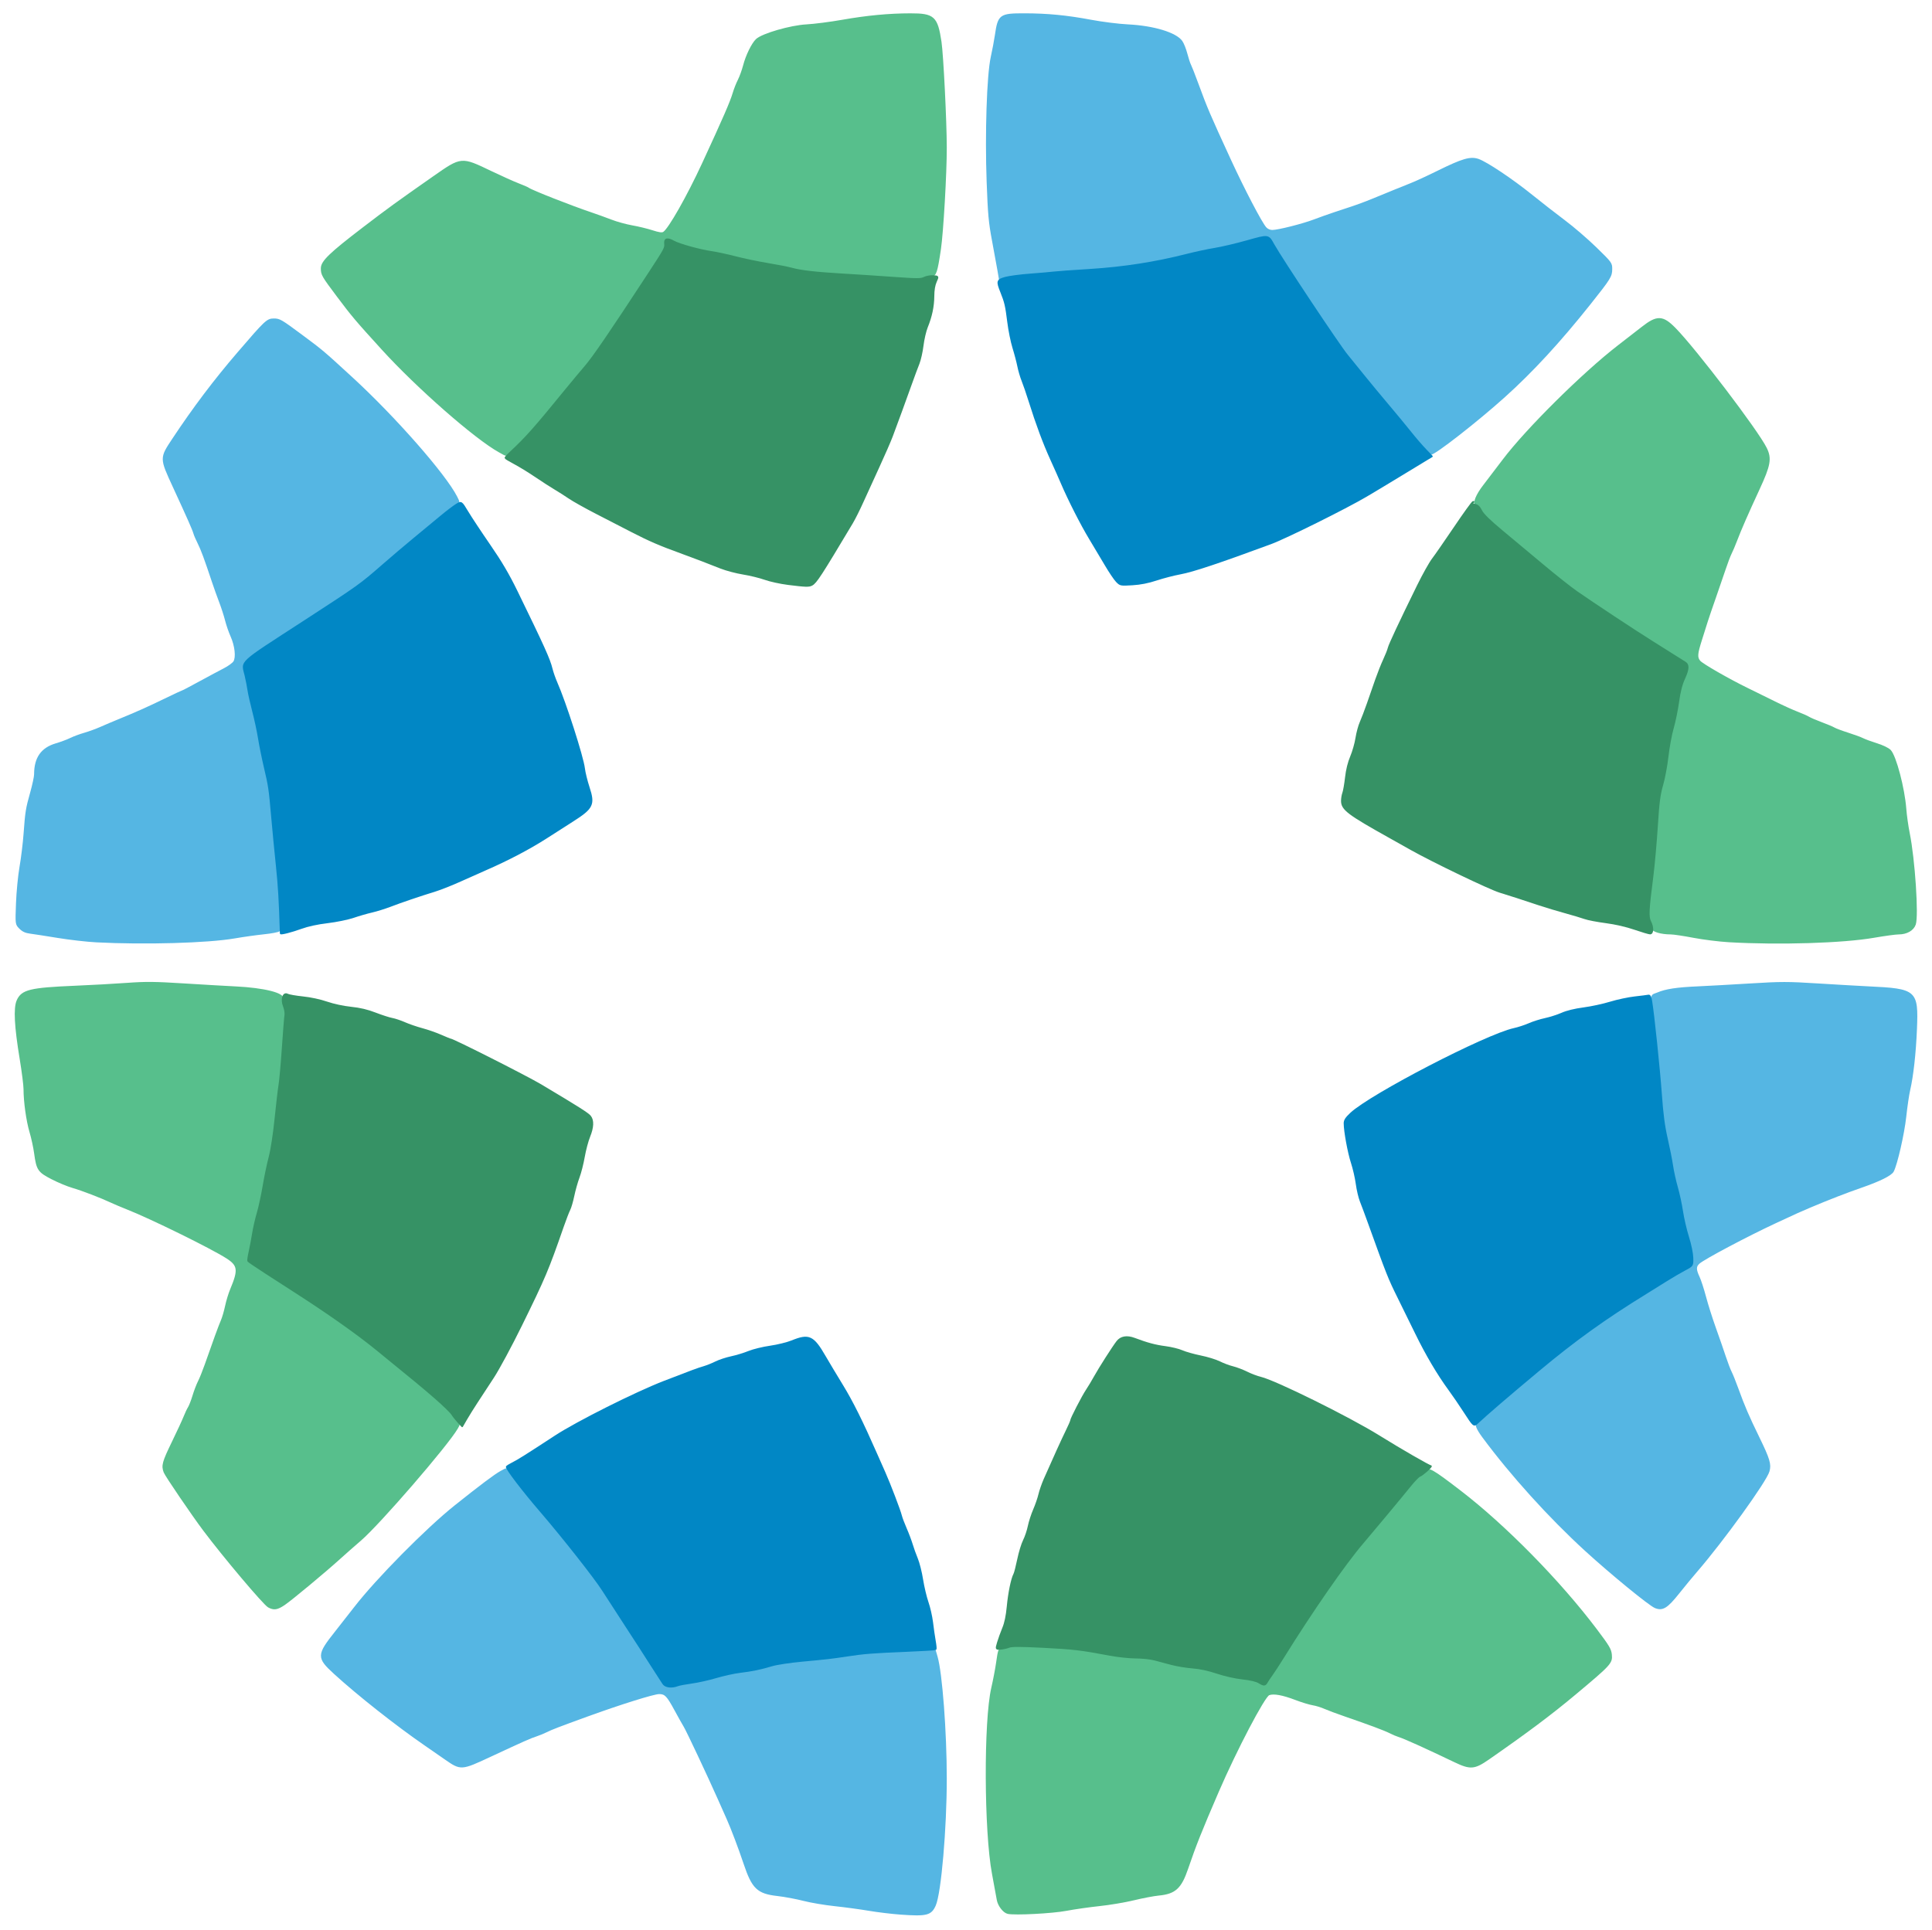
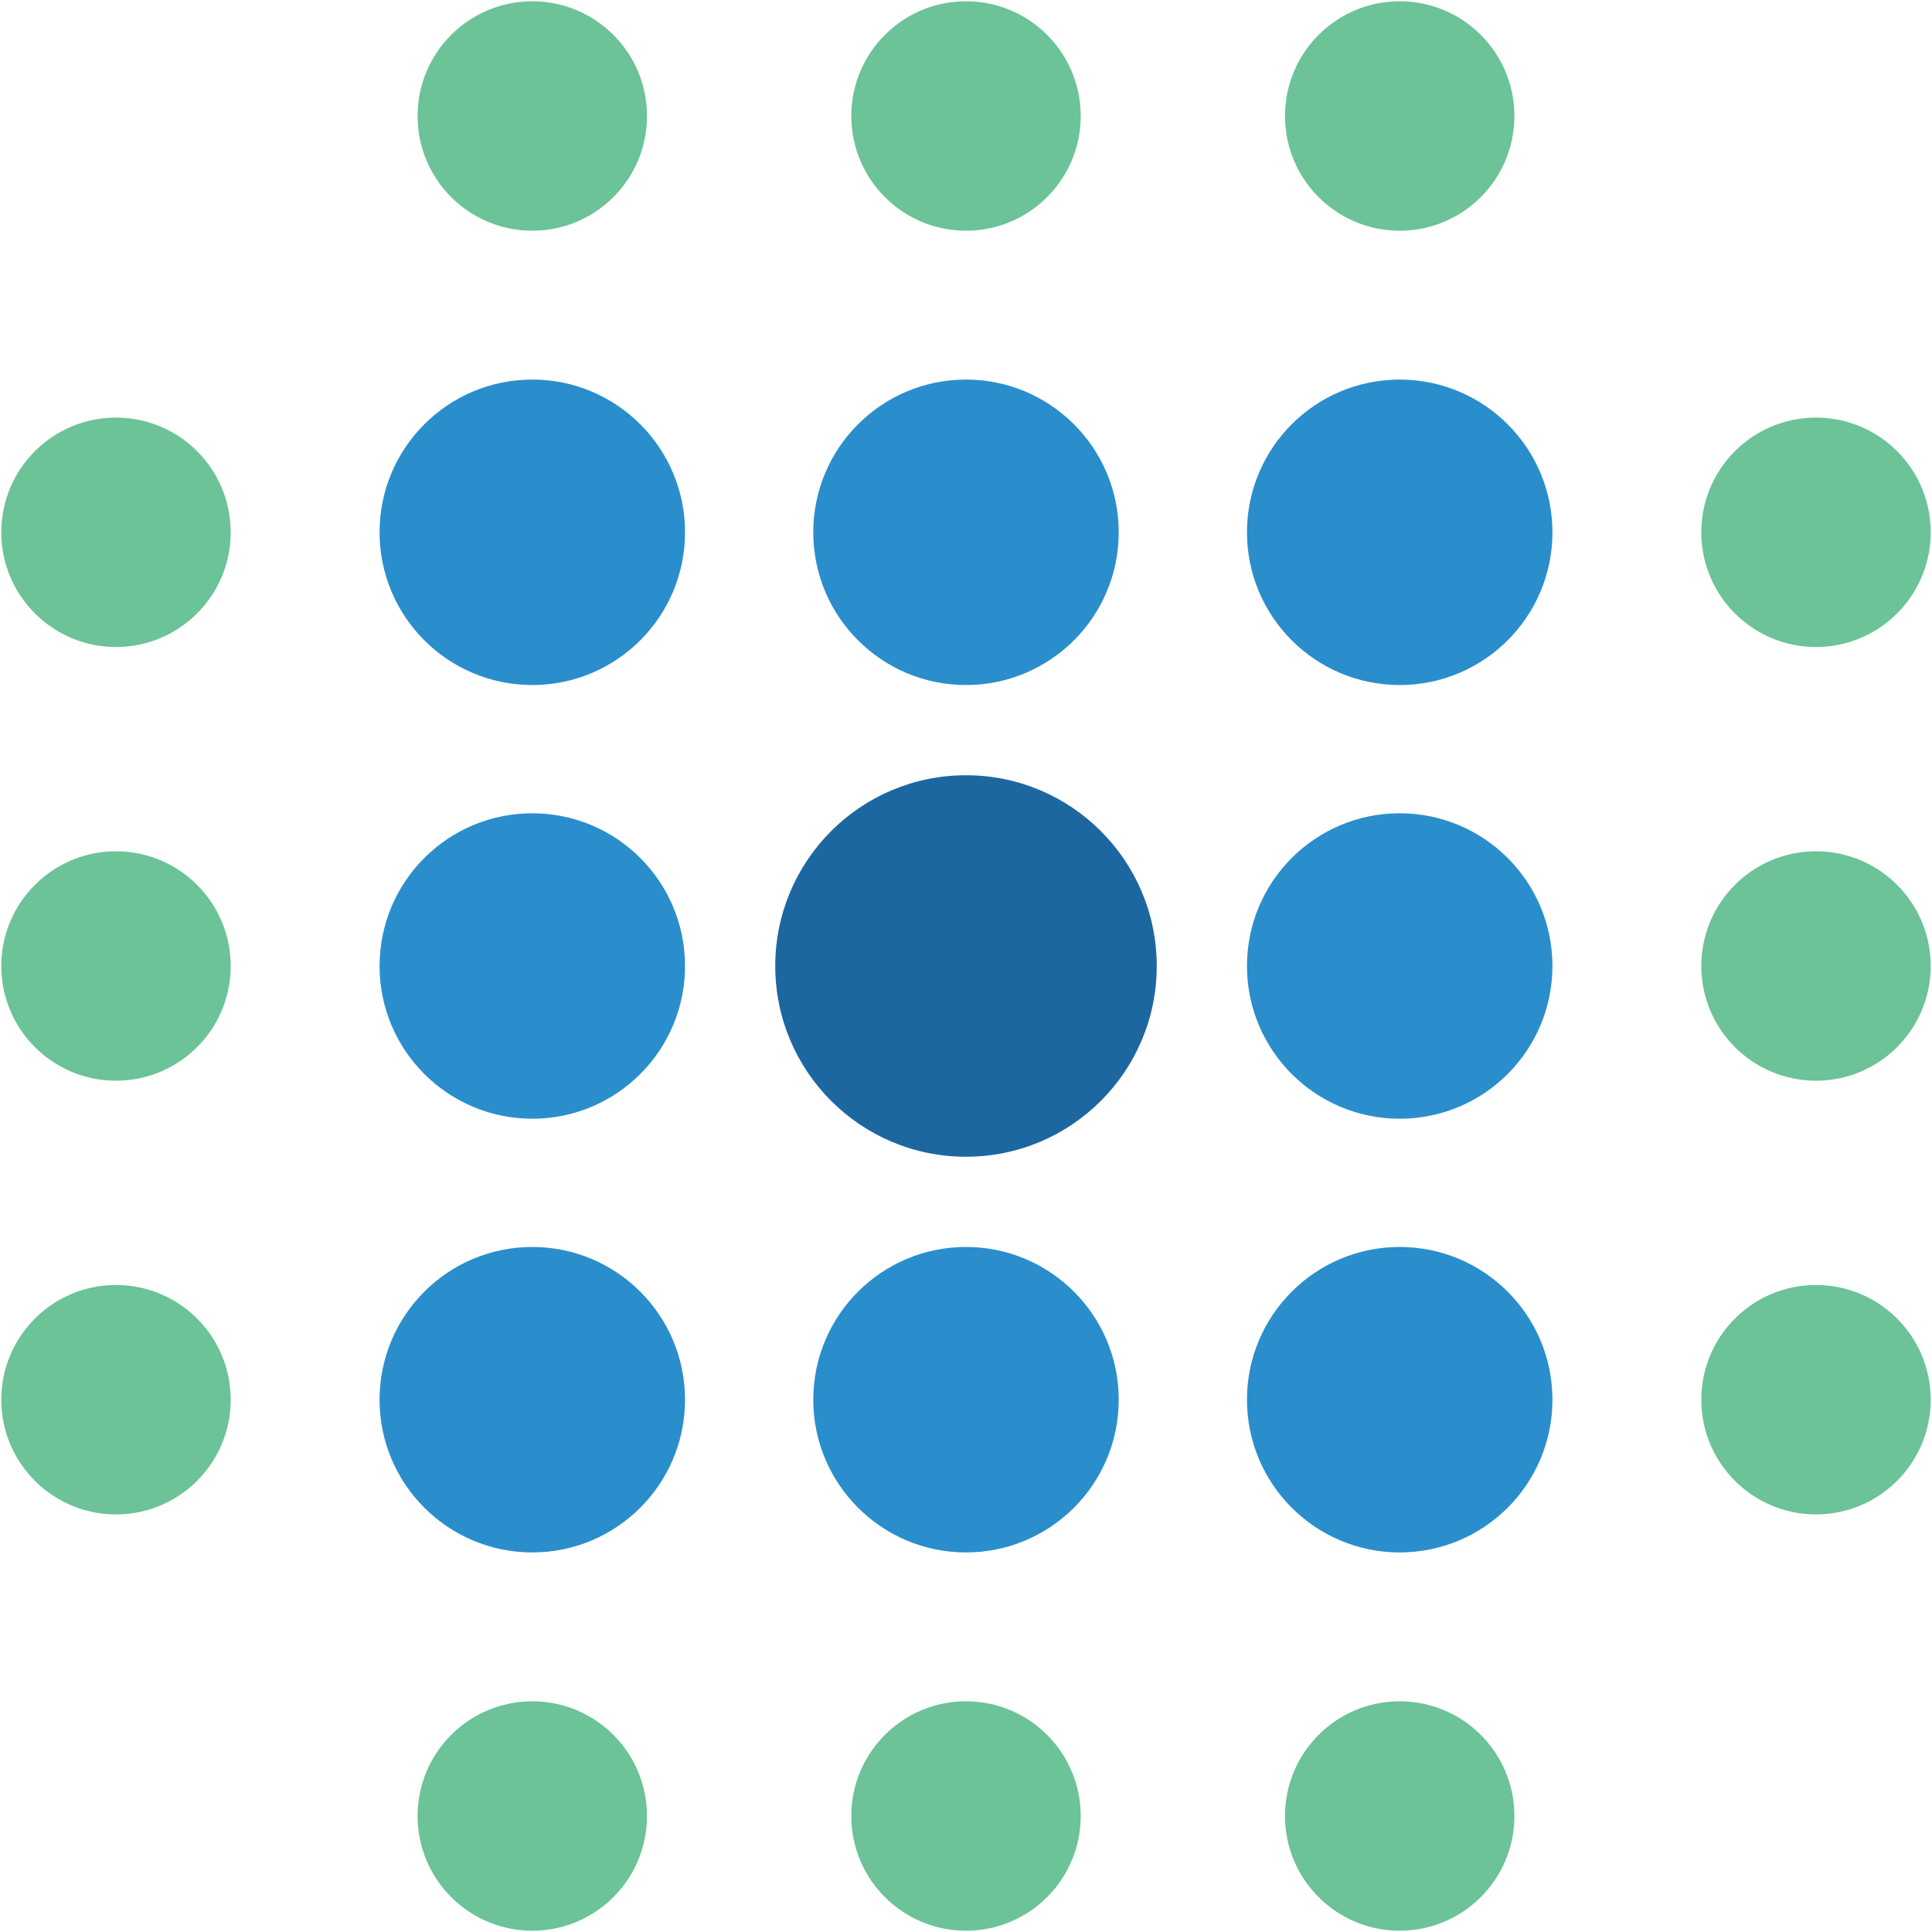
- <svg xmlns="http://www.w3.org/2000/svg" viewBox="40.2 40 1096.5 1095.5">
-   <path fill="#57bf8c" stroke="#57bf8c" stroke-width=".9" stroke-linejoin="round" d="M612.21 1126.03C609.82 1125.49 606.89 1121.67 606.35 1118.41C606.11 1116.88 604.88 1110.23 603.64 1103.63C599.13 1079.63 598.89 1017.09 603.24 998.25C604.24 993.91 605.46 987.55 605.95 984.11C607.07 976.35 607.17 976.09 609.15 975.95C610.03 975.88 611.7 975.43 612.84 974.96C614.41 974.31 619.22 974.32 632.4 974.99C649.55 975.87 653.61 976.35 670.08 979.45C674.59 980.3 681.18 981.01 684.7 981.02C688.24 981.02 692.98 981.51 695.25 982.1C697.52 982.7 701.91 983.86 705 984.69C708.09 985.52 713.5 986.41 717 986.68C721.18 986.98 725.95 988.01 730.88 989.66C735.29 991.14 741.25 992.49 745.39 992.93C750.03 993.43 753.29 994.22 755.03 995.24C757.64 996.78 759.75 996.37 759.75 994.33C759.75 993.92 760.7 992.36 761.86 990.86C763.02 989.36 765.96 984.91 768.4 981C784.59 954.91 803.36 927.85 813.38 916.13C819.02 909.52 836 889.13 840.64 883.36C842.86 880.61 845.63 877.97 846.78 877.48C847.94 877 849.07 876.14 849.3 875.56C850.35 872.81 852.99 874.29 869.06 886.66C894.58 906.28 925.45 937.73 946.12 965.14C953.23 974.56 954.28 976.33 954.56 979.39C954.99 983.97 954.13 984.91 934.27 1001.52C920.53 1013.02 906.91 1023.23 885.01 1038.45C876.98 1044.03 874.72 1044.21 865.88 1039.98C848.77 1031.78 836.97 1026.46 834 1025.6C832.97 1025.3 830.77 1024.37 829.13 1023.53C825.98 1021.94 817.48 1018.76 803.63 1014C799.09 1012.44 793.85 1010.48 792 1009.66C790.15 1008.82 787.12 1007.9 785.27 1007.6C783.42 1007.3 779.03 1005.96 775.52 1004.62C768.15 1001.8 763.04 1000.89 760.36 1001.91C757.63 1002.95 741.69 1033.36 731.43 1057.13C721.89 1079.21 718.55 1087.62 714.06 1100.8C710.34 1111.73 707.08 1114.73 697.88 1115.62C694.99 1115.9 688.59 1117.12 683.66 1118.32C678.73 1119.52 669.95 1121 664.16 1121.61C658.36 1122.23 649.91 1123.43 645.38 1124.3C637.42 1125.81 616.19 1126.91 612.21 1126.03ZM192.61 952.1C190 950.68 167.5 924.02 155.93 908.63C149.43 899.98 134.31 877.76 133.54 875.72C132.13 872.02 132.68 870.01 138.08 858.86C141.02 852.82 144.05 846.26 144.83 844.29C145.61 842.32 146.72 839.95 147.31 839.04C147.89 838.13 149.06 835.12 149.9 832.36C150.73 829.6 152.13 825.95 153 824.25C153.87 822.55 155.54 818.39 156.73 815.02C161.23 802.12 164.83 792.27 166.03 789.56C166.71 788.02 167.77 784.39 168.38 781.5C168.98 778.62 170.31 774.28 171.32 771.88C175.93 760.93 175.57 758.22 168.96 753.98C160.1 748.3 125.57 731.32 112.13 726.05C109.24 724.91 105.35 723.27 103.5 722.4C97.54 719.6 86.77 715.47 81.41 713.92C78.53 713.09 73.25 710.89 69.66 709.03C62.04 705.11 61.29 703.99 60.02 694.71C59.57 691.32 58.37 685.84 57.38 682.53C55.53 676.34 54 665.37 54 658.3C54 656.09 53.02 648.4 51.84 641.2C48.78 622.7 48.23 612.25 50.11 608.02C52.66 602.25 57.32 601.11 82.61 600.04C91.96 599.65 105.32 598.91 112.31 598.4C123.11 597.62 128 597.68 144.82 598.73C155.72 599.41 168.84 600.17 174 600.42C190.09 601.2 201.67 604.13 200.52 607.13C200.28 607.75 200.63 609.59 201.28 611.23C201.94 612.87 202.31 615.14 202.1 616.29C201.9 617.44 201.23 625.8 200.62 634.88C200 643.95 199.16 653.4 198.73 655.88C198.32 658.35 197.31 667.01 196.48 675.13C195.6 683.88 194.23 692.74 193.14 696.88C192.12 700.73 190.58 708.09 189.72 713.25C188.86 718.41 187.36 725.32 186.39 728.63C185.41 731.93 184.22 737.16 183.73 740.25C183.24 743.34 182.36 748 181.78 750.59C181.18 753.2 180.85 755.56 181.04 755.86C181.22 756.16 185.82 759.27 191.24 762.77C196.66 766.26 204.2 771.12 207.99 773.57C227.24 785.98 242.75 796.94 253.88 805.98C275.83 823.84 280.28 827.53 287.51 833.83C291.9 837.66 296.06 841.71 296.76 842.83C297.46 843.95 298.71 845.64 299.54 846.59C301.02 848.26 301.03 848.33 299.66 850.71C294.08 860.36 255.5 905.01 244.75 914.25C241.15 917.34 235.9 921.97 233.08 924.53C224.77 932.07 205.53 948.08 201.53 950.77C197.5 953.48 195.67 953.76 192.61 952.1ZM1021.5 574.44C1015.93 574.12 1006.86 572.98 1001.34 571.93C995.82 570.87 990.02 570 988.44 570C982.96 570 978 568.53 978 566.9C978 566.09 977.46 564.38 976.81 563.11C975.45 560.49 975.64 556.51 978.11 537.38C978.9 531.19 980.03 518.52 980.63 509.23C981.5 495.41 982.06 491.11 983.66 485.6C984.74 481.91 986.1 474.62 986.68 469.42C987.26 464.22 988.61 456.98 989.66 453.32C990.72 449.66 992.1 442.94 992.72 438.4C993.51 432.61 994.53 428.63 996.11 425.16C998.59 419.75 998.67 417.23 996.42 415.95C995.62 415.5 992.87 413.77 990.32 412.13C987.77 410.48 981.88 406.76 977.23 403.88C968.13 398.2 944.59 382.65 934.88 375.89C931.57 373.58 923.01 366.8 915.84 360.79C908.68 354.79 898.22 346.06 892.59 341.39C885.64 335.61 881.91 331.95 880.92 329.95C880.12 328.34 878.87 326.82 878.15 326.59C876.2 325.97 878.14 321.05 882.57 315.38C884.5 312.9 889.33 306.57 893.29 301.31C906.46 283.82 938.63 251.92 958.85 236.3C963.96 232.35 970.02 227.66 972.32 225.85C980.66 219.3 983.84 219.41 990.75 226.44C1002.49 238.39 1037.63 284.55 1042.49 294.43C1045.37 300.25 1044.7 304.05 1038.43 317.6C1031.86 331.8 1028.01 340.61 1025.54 347.11C1024.55 349.71 1023.2 352.89 1022.53 354.18C1021.87 355.47 1020.37 359.41 1019.2 362.95C1018.03 366.48 1015.53 373.76 1013.64 379.13C1011.75 384.49 1009.68 390.56 1009.03 392.63C1008.4 394.69 1006.89 399.46 1005.68 403.25C1003.16 411.21 1003 413.24 1004.81 415.4C1006.3 417.18 1021.33 425.81 1032 431.01C1035.91 432.91 1042.84 436.32 1047.38 438.58C1051.91 440.83 1057.75 443.48 1060.35 444.46C1062.95 445.45 1065.82 446.73 1066.73 447.29C1067.63 447.86 1070.91 449.26 1074 450.41C1077.09 451.55 1080.3 452.91 1081.13 453.41C1081.95 453.92 1085.48 455.24 1088.97 456.35C1092.46 457.46 1096.24 458.85 1097.37 459.43C1098.5 460.02 1102.08 461.34 1105.32 462.37C1108.83 463.47 1111.92 464.98 1112.96 466.08C1115.99 469.31 1120.77 487.45 1121.66 499.13C1121.94 502.84 1122.82 509.08 1123.61 513C1126.62 527.89 1128.74 559.9 1127.04 564.75C1125.94 567.92 1122.28 570 1117.8 570C1116.11 570 1109.86 570.85 1103.93 571.88C1086.34 574.96 1050.04 576.08 1021.5 574.44ZM323.63 296.4C310 288.89 277.07 260.01 257.22 238.2C242.2 221.69 240.12 219.22 231.8 208.13C223.1 196.53 222.75 195.91 222.75 192.27C222.75 188.49 227.5 183.9 246.38 169.46C260.59 158.58 265.56 154.98 286.36 140.42C302.18 129.37 301.94 129.39 318.75 137.46C324.73 140.33 331.82 143.51 334.5 144.53C337.18 145.55 339.71 146.66 340.13 146.99C341.65 148.24 364.64 157.28 375.75 161C378.84 162.04 383.91 163.88 387 165.07C390.09 166.28 395.44 167.75 398.86 168.36C402.3 168.96 407.47 170.2 410.35 171.14C414.22 172.38 415.91 172.62 416.85 172.03C419.9 170.15 430.44 151.58 439.14 132.75C451.05 106.97 454.99 97.91 456.5 92.82C457.14 90.65 458.44 87.33 459.41 85.45C460.36 83.56 461.69 79.88 462.38 77.26C463.85 71.54 467.19 64.74 469.61 62.48C472.92 59.4 488.89 54.78 497.9 54.29C502.29 54.06 511.44 52.88 518.25 51.68C532.18 49.22 544.7 48.03 556.88 48.02C570.16 47.99 571.97 49.65 574.09 63.75C575.18 71 577.07 108.73 577.09 123.75C577.13 138.23 575.18 171.98 573.77 181.44C571.83 194.52 571.18 196.5 568.78 196.5C567.76 196.5 565.96 197 564.77 197.61C562.88 198.59 560.81 198.59 547 197.61C538.4 197 525.47 196.15 518.25 195.73C503.14 194.84 494.7 193.88 489.38 192.4C487.31 191.83 481.24 190.64 475.88 189.76C470.51 188.87 462.3 187.16 457.62 185.94C452.94 184.73 446.75 183.39 443.86 182.98C437.46 182.07 425.7 178.81 422.63 177.09C418.98 175.05 417.33 175.43 417.61 178.25C417.87 180.8 417.68 181.16 408.14 195.75C386.44 228.94 376.69 243.19 372.02 248.53C370.07 250.76 365.48 256.26 361.82 260.74C343.47 283.25 337.64 289.82 330.17 296.44C327.39 298.91 328.16 298.91 323.63 296.4ZM323.63 296.4" />
-   <path fill="#369265" stroke="#369265" stroke-width=".9" stroke-linejoin="round" d="M754.75 995.15C753.22 994.21 749.92 993.42 745.38 992.93C741.25 992.49 735.28 991.14 730.88 989.66C725.95 988.01 721.18 986.98 717 986.68C713.5 986.41 708.09 985.52 705 984.69C701.91 983.86 697.52 982.7 695.25 982.1C692.98 981.51 688.24 981.02 684.7 981.02C681.18 981.01 674.59 980.3 670.08 979.45C653.61 976.35 649.55 975.87 632.4 974.99C619.43 974.33 614.4 974.32 612.89 974.94C611.77 975.41 609.63 975.89 608.14 976C605.41 976.22 605.41 976.22 606.53 972.42C607.15 970.34 608.48 966.67 609.47 964.28C610.7 961.36 611.54 957.32 612.05 951.91C612.79 944.11 614.41 936.26 615.82 933.61C616.21 932.89 617.18 929.09 617.99 925.17C618.8 921.24 620.27 916.42 621.27 914.45C622.26 912.49 623.48 908.85 623.98 906.38C624.49 903.9 625.85 899.68 627.02 897C628.18 894.32 629.52 890.44 629.99 888.38C630.47 886.31 631.82 882.43 632.99 879.75C638.32 867.66 643.07 857.2 645.44 852.38C646.86 849.49 648.02 846.82 648.02 846.47C647.99 845.47 654.66 832.55 656.96 829.13C658.07 827.48 660.1 824.1 661.47 821.63C664.21 816.68 671.79 804.8 674.26 801.59C676.32 798.9 679.77 798.31 684.02 799.91C691.39 802.68 695.89 803.89 701.63 804.63C704.93 805.06 709.19 806.1 711.11 806.95C713.02 807.8 717.74 809.14 721.61 809.92C725.47 810.7 730.31 812.2 732.38 813.24C734.44 814.28 737.81 815.55 739.88 816.05C741.94 816.56 745.53 817.92 747.86 819.08C750.18 820.24 753.72 821.58 755.73 822.05C764.07 824.05 805.61 844.59 822.59 855.12C835.39 863.06 851.31 872.25 852.27 872.25C853.23 872.25 847.46 877.41 845.98 877.88C845.3 878.1 842.92 880.54 840.68 883.31C836 889.13 819.04 909.51 813.38 916.13C803.36 927.85 784.59 954.91 768.4 981C765.96 984.91 763.1 989.31 762.05 990.75C760.99 992.2 759.77 994.03 759.32 994.83C758.23 996.81 757.52 996.86 754.75 995.15ZM300.27 847.3C299.03 845.96 297.45 843.95 296.75 842.83C296.06 841.71 291.9 837.66 287.51 833.83C280.28 827.53 275.83 823.84 253.88 805.98C242.75 796.94 227.24 785.98 207.99 773.57C204.2 771.12 196.66 766.26 191.24 762.77C185.82 759.27 181.22 756.16 181.04 755.86C180.85 755.56 181.18 753.2 181.78 750.59C182.36 748 183.24 743.34 183.73 740.25C184.22 737.16 185.41 731.93 186.39 728.63C187.36 725.32 188.86 718.41 189.72 713.25C190.58 708.09 192.12 700.73 193.14 696.88C194.23 692.74 195.6 683.88 196.48 675.13C197.31 667.01 198.32 658.35 198.73 655.88C199.16 653.4 200 643.95 200.62 634.88C201.23 625.8 201.9 617.44 202.1 616.29C202.31 615.14 201.93 612.86 201.28 611.22C199.7 607.28 200.97 603.28 203.39 604.57C204.19 605 208.12 605.69 212.11 606.1C216.44 606.54 221.95 607.73 225.75 609.04C229.55 610.34 235.08 611.53 239.44 611.98C244.58 612.52 248.7 613.49 253.31 615.28C256.92 616.67 261.19 618.05 262.79 618.33C264.38 618.62 267.59 619.7 269.91 620.72C272.23 621.75 276.65 623.27 279.74 624.1C282.83 624.92 287.62 626.59 290.37 627.8C293.12 629.01 295.56 630 295.78 630C297.25 630 339.19 651.21 347.34 656.07C368.88 668.94 373.92 672.14 375.17 673.73C376.98 676.03 376.82 679.97 374.67 685.25C373.66 687.72 372.3 692.88 371.63 696.7C370.96 700.53 369.64 705.77 368.67 708.33C367.7 710.9 366.38 715.59 365.72 718.75C365.06 721.93 364.03 725.48 363.42 726.67C362.81 727.85 361.15 732.15 359.73 736.22C351.13 760.98 349.33 765.23 335.99 792.38C330.3 803.98 323.2 817.16 320.15 821.82C317.11 826.46 312.94 832.84 310.88 835.99C308.81 839.14 306.09 843.52 304.82 845.72L302.51 849.72ZM967.88 567.35C963.21 565.74 957.06 564.33 951.6 563.61C946.78 562.98 941.38 561.94 939.6 561.3C937.83 560.66 932.84 559.17 928.5 557.98C924.16 556.79 917.59 554.81 913.88 553.58C902.33 549.75 897.59 548.21 891.38 546.3C885.55 544.51 853.39 529.06 841.17 522.18C837.85 520.3 832.59 517.36 829.5 515.63C805.23 502.09 801.75 499.46 801.75 494.65C801.75 493.25 802.09 491.21 802.5 490.13C802.91 489.05 803.59 485.11 804.02 481.38C804.51 476.99 805.55 472.79 806.95 469.51C808.13 466.72 809.49 461.96 809.95 458.95C810.43 455.93 811.51 451.92 812.36 450.05C813.2 448.16 815.02 443.42 816.39 439.5C817.75 435.58 819.91 429.38 821.19 425.71C822.47 422.06 824.48 416.99 825.67 414.46C826.84 411.94 828.03 408.97 828.28 407.86C828.76 405.85 834.34 393.93 844.91 372.38C847.95 366.19 851.73 359.44 853.31 357.38C854.89 355.31 860.51 347.21 865.8 339.38C871.08 331.54 875.79 325.01 876.26 324.88C876.73 324.74 876.68 324.95 876.13 325.34C875.39 325.86 875.68 326.14 877.27 326.47C878.81 326.77 879.82 327.73 880.89 329.89C881.92 331.96 885.54 335.52 892.59 341.39C898.22 346.06 908.68 354.79 915.84 360.79C923.01 366.8 931.57 373.58 934.88 375.89C944.59 382.65 968.13 398.2 977.23 403.88C981.88 406.76 987.77 410.48 990.32 412.13C992.87 413.77 995.62 415.5 996.42 415.95C998.67 417.23 998.59 419.75 996.11 425.16C994.53 428.63 993.51 432.61 992.72 438.4C992.1 442.94 990.72 449.66 989.66 453.32C988.61 456.98 987.26 464.22 986.68 469.42C986.1 474.62 984.74 481.91 983.66 485.6C982.06 491.11 981.5 495.41 980.63 509.23C980.03 518.52 978.9 531.19 978.11 537.38C975.64 556.51 975.45 560.49 976.81 563.11C978.47 566.32 978.4 570.01 976.69 569.97C975.97 569.95 972 568.77 967.88 567.35ZM487.5 371.6C483.17 371.06 477.24 369.77 474.32 368.72C471.41 367.69 465.86 366.32 462.01 365.71C458.15 365.09 452.44 363.58 449.31 362.36C446.18 361.14 441.26 359.22 438.38 358.09C435.49 356.97 430.09 354.95 426.38 353.61C414.88 349.45 408.72 346.79 399 341.78C393.84 339.12 384.61 334.36 378.48 331.21C372.35 328.05 365.5 324.21 363.25 322.67C361 321.14 357.41 318.84 355.26 317.58C353.11 316.32 348.14 313.12 344.21 310.45C340.29 307.8 334.81 304.45 332.05 303C329.28 301.55 327.01 300.17 327.01 299.93C327 299.67 328.23 298.32 329.73 296.93C339.02 288.27 343.41 283.31 361.82 260.74C365.48 256.26 370.07 250.76 372.02 248.53C376.69 243.19 386.44 228.94 408.14 195.75C417.68 181.16 417.87 180.8 417.61 178.25C417.33 175.43 418.98 175.05 422.63 177.09C425.7 178.81 437.46 182.07 443.86 182.98C446.75 183.39 452.94 184.73 457.62 185.94C462.3 187.16 470.51 188.87 475.88 189.76C481.24 190.64 487.31 191.83 489.38 192.4C494.7 193.88 503.14 194.84 518.25 195.73C525.47 196.15 538.4 197 547 197.61C560.75 198.59 562.88 198.59 564.75 197.63C565.93 197.02 568.21 196.6 569.82 196.69C572.76 196.88 572.76 196.88 571.39 199.88C570.51 201.83 570.02 204.7 570.01 208.13C569.97 213.95 568.79 219.56 566.31 225.7C565.4 227.95 564.31 232.67 563.88 236.2C563.45 239.74 562.42 244.31 561.59 246.38C560.75 248.44 558.81 253.67 557.27 258C553.88 267.5 549.14 280.46 546.44 287.63C545.36 290.51 541.97 298.27 538.93 304.88C535.89 311.48 531.81 320.42 529.86 324.75C527.92 329.08 525.22 334.48 523.87 336.75C505.91 366.81 503.36 370.73 500.96 372.02C499.29 372.91 497.54 372.86 487.5 371.6ZM487.5 371.6" />
-   <path fill="#55b6e3" stroke="#55b6e3" stroke-width=".9" stroke-linejoin="round" d="M551.47 1126.45C546.43 1126.09 538.3 1125.11 533.42 1124.28C528.53 1123.45 519.83 1122.27 514.08 1121.66C508.33 1121.06 500.32 1119.7 496.27 1118.65C492.23 1117.6 485.54 1116.35 481.41 1115.88C470.22 1114.61 467.35 1111.87 462.7 1098.02C459.68 1089.01 455.59 1078.21 453.05 1072.5C451.84 1069.82 449.52 1064.59 447.88 1060.88C442.1 1047.85 430.21 1022.59 428.63 1020C427.75 1018.56 425.41 1014.38 423.43 1010.72C418.97 1002.5 417.77 1001.25 414.29 1001.25C411.25 1001.25 392.27 1007.2 373.5 1014.02C357.12 1019.98 353.22 1021.48 350.46 1022.87C348.9 1023.65 346.27 1024.73 344.63 1025.27C341.23 1026.36 337.54 1028 318.2 1037.01C302.04 1044.55 301.74 1044.57 293.11 1038.57C290.09 1036.47 284.93 1032.89 281.63 1030.62C265.15 1019.27 243.32 1002.03 230.09 989.93C220.26 980.93 220.3 979.58 230.77 966.38C234.04 962.25 238.93 956 241.64 952.5C254.04 936.48 282.41 907.78 298.6 894.88C313.07 883.34 321 877.39 324.46 875.46C328.01 873.48 328.01 873.48 329.19 875.29C332.11 879.76 339.51 889.18 346.29 897.05C359.34 912.2 377.8 935.59 382.27 942.64C384.67 946.42 390.54 955.49 395.33 962.81C400.13 970.13 406.61 980.18 409.74 985.13C417.91 998.02 417.46 997.5 420.36 997.5C421.76 997.5 423.73 997.18 424.75 996.8C425.77 996.41 429.43 995.72 432.87 995.25C436.31 994.79 442.5 993.41 446.63 992.18C450.75 990.95 456.82 989.61 460.13 989.21C467.17 988.36 471.82 987.39 478.43 985.41C481.07 984.62 488.67 983.48 495.31 982.86C509.95 981.51 512.26 981.24 520.88 979.88C527.74 978.79 543.91 977.62 561.18 976.96L570.73 976.59L571.86 980.48C574.57 989.83 577.09 1023.23 577.09 1049.63C577.1 1078.05 573.92 1114.62 570.86 1121.57C568.5 1126.88 566.11 1127.49 551.47 1126.45ZM979.63 952.45C976.35 951.14 954.43 933.18 940.16 920.13C919.53 901.25 898.01 877.46 881.92 855.75C878.67 851.36 877.54 848.73 878.53 847.88C879.02 847.46 882.27 844.57 885.77 841.43C889.27 838.3 901.75 827.71 913.5 817.89C933.98 800.79 951.09 788.49 974.25 774.24C976.93 772.59 982 769.43 985.5 767.23C989 765.02 993.9 762.15 996.38 760.85C1000.88 758.48 1000.88 758.48 1000.77 754.06C1000.7 751.47 999.69 746.55 998.33 742.24C997.06 738.17 995.52 731.58 994.93 727.59C994.33 723.59 993.01 717.47 992 713.98C990.99 710.48 989.76 704.93 989.28 701.63C988.79 698.32 987.42 691.41 986.23 686.25C984.65 679.43 983.75 672.59 982.93 661.13C982.3 652.46 980.97 638.29 979.97 629.63C976.81 602.47 976.7 605.67 980.87 603.88C985.55 601.87 991.8 600.91 1003.88 600.38C1009.24 600.14 1022.48 599.41 1033.28 598.75C1051.34 597.64 1054.53 597.64 1072.28 598.75C1082.93 599.41 1095.68 600.14 1100.63 600.38C1127.75 601.67 1128.59 602.41 1127.71 624.22C1127.15 637.86 1125.71 650.83 1123.86 658.81C1123.25 661.45 1122.24 668.3 1121.63 674C1120.57 683.75 1116.61 701.04 1114.56 704.89C1113.42 707.02 1106.95 710.23 1096.43 713.87C1087.92 716.82 1077.98 720.68 1067.25 725.21C1061.81 727.5 1059.87 728.39 1047.75 734.03C1031.53 741.59 1007.32 754.43 1004.44 757C1002.35 758.86 1002.33 760.66 1004.36 765C1005.23 766.86 1006.87 771.91 1008.02 776.25C1009.16 780.59 1011.67 788.51 1013.59 793.88C1015.52 799.24 1018.04 806.52 1019.2 810.05C1020.37 813.59 1021.88 817.57 1022.57 818.89C1023.25 820.22 1024.95 824.42 1026.32 828.22C1030.09 838.62 1032.32 843.79 1038.33 856.13C1044.25 868.29 1045.14 871.26 1044.02 875.18C1042.39 880.88 1017.99 914.69 1003.12 931.88C1000.62 934.76 995.98 940.38 992.82 944.36C986.27 952.59 983.77 954.12 979.63 952.45ZM94.88 574.5C89.51 574.22 79.73 573.1 73.13 572.02C66.52 570.93 59.47 569.84 57.44 569.58C54.73 569.24 53.17 568.53 51.52 566.88C49.28 564.64 49.28 564.64 49.72 552.89C49.96 546.38 50.86 537.1 51.73 532.13C52.59 527.18 53.63 518.74 54.02 513.38C54.96 500.63 55.22 499.04 57.81 489.83C59.01 485.54 60 480.92 60 479.56C60 470.26 63.81 464.83 72.02 462.41C74.69 461.63 78.4 460.25 80.25 459.34C82.1 458.43 85.65 457.12 88.13 456.42C90.6 455.71 94.82 454.18 97.5 452.99C100.18 451.8 104.4 450.01 106.88 449C117.64 444.6 123.16 442.14 133.33 437.23C139.27 434.36 144.28 432 144.46 432C144.63 432 148.9 429.75 153.94 427C158.99 424.25 165.1 420.98 167.5 419.75C169.92 418.5 172.41 416.69 173.05 415.72C174.65 413.28 173.93 406.58 171.48 401.12C170.43 398.78 169.03 394.73 168.38 392.12C167.72 389.51 166.22 384.84 165.03 381.75C163.84 378.66 161.98 373.43 160.88 370.13C156.62 357.32 154.65 351.98 152.84 348.38C151.79 346.31 150.7 343.79 150.41 342.75C149.77 340.52 147.01 334.27 138.71 316.28C131.18 299.93 131.18 300.16 138.42 289.23C150.14 271.55 161.98 255.85 175.38 240.27C190.95 222.14 191.9 221.25 195.59 221.25C198.88 221.25 199.6 221.67 211.5 230.5C223.11 239.11 223.45 239.4 239.88 254.49C264.21 276.83 292.8 309.4 299.27 322.13C300.79 325.13 300.79 325.13 299.2 326.25C294.98 329.26 268.99 350.78 257.95 360.41C244.66 372 243.89 372.56 213.38 392.37C174.49 417.62 177.5 414.86 179.51 423.56C180.16 426.34 180.89 430.14 181.15 432C181.41 433.86 182.59 439.09 183.77 443.63C184.96 448.16 186.44 455.08 187.07 459C187.69 462.92 189.19 470.34 190.4 475.5C192.98 486.46 193.14 487.59 194.62 504.38C195.23 511.39 196.4 523.54 197.19 531.38C199.36 552.64 199.93 567.21 198.62 568.3C198.05 568.77 194.09 569.52 189.82 569.95C185.56 570.4 178.16 571.43 173.36 572.27C158.11 574.91 122.32 575.93 94.88 574.5ZM848.53 294.56C846.86 292.81 843.34 288.68 840.72 285.38C838.09 282.07 832.38 275.16 828.02 270C823.66 264.84 817.51 257.42 814.36 253.5C811.22 249.58 806.86 244.22 804.7 241.58C800 235.85 767.75 187.35 763.01 178.88C759.92 173.35 760.28 173.4 747.81 176.91C741.68 178.64 733.52 180.56 729.65 181.18C725.78 181.8 718.75 183.3 714 184.52C696.11 189.09 677.95 191.93 658.88 193.13C648.98 193.74 639.69 194.41 638.25 194.62C636.81 194.81 630.81 195.34 624.92 195.78C619.03 196.22 612.73 197.03 610.91 197.58L607.61 198.57L606.7 193.22C606.2 190.28 604.81 182.65 603.6 176.25C601.73 166.31 601.29 161.55 600.62 143.33C599.6 115.82 600.7 82.5 602.96 72.38C603.79 68.66 604.84 63.09 605.29 60C606.96 48.59 607.76 48 621.52 48.01C634.59 48.02 645.65 49.08 659.35 51.66C665.71 52.85 675.12 54.04 680.35 54.29C694.87 55.01 707.49 58.82 710.82 63.5C711.68 64.7 712.94 67.86 713.63 70.52C714.32 73.17 715.25 76.02 715.7 76.86C716.14 77.69 717.94 82.25 719.68 87C725.05 101.63 726.43 104.86 738.41 130.88C746.14 147.66 756 166.53 758.5 169.31C759.43 170.36 760.88 171 762.29 171C765.6 171 779.47 167.5 786 165.02C789.09 163.84 794.32 161.98 797.63 160.88C800.93 159.79 805.65 158.22 808.13 157.4C810.6 156.57 814.23 155.24 816.19 154.45C818.14 153.65 821.52 152.28 823.69 151.41C825.86 150.53 829.65 148.97 832.13 147.94C834.6 146.9 838.65 145.27 841.13 144.32C843.6 143.36 850.46 140.2 856.37 137.28C870.23 130.44 874.7 129.14 879.14 130.63C883.8 132.21 898.33 141.91 909.5 150.92C914.79 155.19 923.17 161.71 928.1 165.41C933.04 169.1 941.06 176.01 945.92 180.75C954.64 189.25 954.77 189.42 954.76 192.77C954.75 196.81 953.98 198.05 942.38 212.63C925.39 233.99 909.86 250.84 894 265.11C878.59 278.98 854.55 297.75 852.2 297.75C851.84 297.75 850.2 296.32 848.53 294.56ZM848.53 294.56" />
-   <path fill="#0187c5" stroke="#0187c5" stroke-width=".9" stroke-linejoin="round" d="M416.63 995.81C415.98 994.88 412.88 990.07 409.74 985.13C406.61 980.18 400.13 970.13 395.33 962.81C390.54 955.49 384.67 946.42 382.27 942.64C377.88 935.72 359.39 912.25 346.91 897.75C337.12 886.38 327.75 874.13 327.75 872.69C327.75 872.47 329.18 871.56 330.94 870.68C334.34 868.98 338.3 866.49 355.5 855.25C367.69 847.29 400.79 830.68 417 824.39C432.36 818.44 436.51 816.9 439.5 816.05C441.36 815.51 444.47 814.27 446.43 813.28C448.39 812.3 452.34 810.99 455.22 810.38C458.1 809.77 462.58 808.41 465.16 807.35C467.75 806.3 473.25 804.95 477.38 804.37C481.5 803.78 487.07 802.4 489.75 801.31C499.3 797.41 501.76 798.55 508.36 810C510.39 813.5 514.84 820.93 518.25 826.5C523.81 835.56 529.58 847.16 537.47 865.13C538.92 868.43 541.09 873.32 542.28 876C545.17 882.49 550.92 897.55 551.59 900.38C551.88 901.61 553.13 904.94 554.38 907.78C555.62 910.62 557.14 914.67 557.77 916.78C558.4 918.89 559.7 922.52 560.67 924.84C561.64 927.16 562.99 932.49 563.65 936.69C564.32 940.88 565.7 946.7 566.71 949.6C567.73 952.5 568.89 957.64 569.3 961C569.7 964.37 570.38 969.11 570.81 971.52C571.25 973.93 571.44 976.07 571.25 976.25C571.06 976.44 563.36 976.91 554.14 977.28C535.45 978.05 530.67 978.42 520.88 979.91C512.05 981.26 509.66 981.53 495.31 982.86C488.67 983.48 481.07 984.62 478.43 985.41C471.82 987.39 467.17 988.36 460.13 989.21C456.82 989.61 450.75 990.95 446.63 992.18C442.5 993.41 436.31 994.79 432.87 995.25C429.43 995.72 425.77 996.41 424.75 996.8C421.4 998.07 417.92 997.65 416.63 995.81ZM871.44 841.69C868.85 837.67 864.9 831.89 862.66 828.84C856.34 820.22 849.73 809.05 843.77 796.82C840.77 790.66 836.3 781.57 833.85 776.63C828.34 765.48 827.62 763.66 816.89 733.88C815.26 729.34 813.25 723.94 812.42 721.88C811.6 719.81 810.56 715.39 810.12 712.06C809.68 708.73 808.44 703.33 807.37 700.06C805.49 694.33 803.27 682.22 803.26 677.66C803.25 675.98 804.13 674.63 806.9 672.04C818.3 661.39 883.7 627.5 899.5 624.07C901.9 623.54 905.73 622.29 908.02 621.28C910.3 620.27 914.41 618.97 917.14 618.39C919.88 617.81 924.14 616.45 926.59 615.37C929.41 614.11 933.95 613 938.96 612.34C943.32 611.77 950.14 610.3 954.12 609.07C958.11 607.85 964.36 606.52 968.01 606.11C971.67 605.7 975.15 605.26 975.75 605.12C976.53 604.95 977.01 605.86 977.41 608.25C978.65 615.66 981.9 646.82 982.95 661.4C983.75 672.61 984.66 679.46 986.23 686.25C987.42 691.41 988.79 698.32 989.28 701.63C989.76 704.93 990.99 710.48 992 713.98C993.01 717.47 994.33 723.59 994.93 727.59C995.52 731.58 997.06 738.17 998.33 742.24C999.69 746.55 1000.7 751.47 1000.77 754.06C1000.88 758.48 1000.88 758.48 996.38 760.85C993.9 762.15 989 765.02 985.5 767.23C982 769.43 976.93 772.59 974.25 774.24C951.09 788.49 933.98 800.79 913.5 817.89C895.68 832.77 884.06 842.76 878.39 848.06C876.72 849.63 876.32 849.26 871.44 841.69ZM199.49 569.85C198.9 550.78 198.45 543.11 197.23 531.41C196.41 523.55 195.23 511.39 194.62 504.38C193.14 487.59 192.98 486.46 190.4 475.5C189.19 470.34 187.69 462.92 187.07 459C186.44 455.08 184.96 448.16 183.77 443.63C182.59 439.09 181.41 433.86 181.15 432C180.89 430.14 180.16 426.34 179.51 423.56C177.5 414.86 174.49 417.62 213.38 392.37C243.77 372.64 244.8 371.89 257.25 361.02C262.41 356.51 270.68 349.48 275.63 345.41C280.57 341.32 287.32 335.74 290.63 333C293.93 330.25 297.85 327.29 299.34 326.39C302.05 324.75 302.05 324.75 305.54 330.56C307.45 333.76 313.09 342.29 318.07 349.5C324.68 359.1 328.82 366.15 333.5 375.75C348.85 407.25 351.99 414.2 353.32 419.63C353.82 421.69 355.06 425.23 356.06 427.5C360.91 438.42 370.98 469.76 371.72 476.25C371.98 478.52 373.17 483.37 374.37 487.03C377.55 496.73 376.58 498.74 365.23 505.97C362.57 507.68 355.82 511.99 350.25 515.56C340.6 521.75 328.22 528.24 315.82 533.62C312.69 534.98 306.24 537.85 301.5 540C296.76 542.15 290.34 544.7 287.25 545.66C278.33 548.41 267.86 551.97 261.75 554.32C258.66 555.5 253.93 556.98 251.25 557.59C248.57 558.2 243.84 559.57 240.75 560.63C237.65 561.69 231.1 563.02 226.13 563.62C220.34 564.31 214.98 565.47 211.13 566.87C205.73 568.83 199.51 570.43 199.49 569.85ZM673.94 370.04C672.79 368.85 669.94 364.62 667.61 360.65C665.28 356.68 661.25 349.93 658.66 345.65C653.97 337.92 646.68 323.57 642.71 314.25C641.57 311.57 638.87 305.49 636.71 300.75C632.57 291.65 628.54 280.82 624.44 267.75C623.09 263.42 621.28 258.19 620.45 256.13C619.61 254.06 618.52 250.35 618.03 247.88C617.53 245.4 616.29 240.68 615.26 237.38C614.23 234.07 612.91 227.53 612.33 222.83C611.17 213.53 610.73 211.61 608.34 205.66C605.92 199.63 606.11 198.98 610.69 197.66C612.86 197.04 619.35 196.18 625.13 195.76C630.9 195.32 636.81 194.81 638.25 194.61C639.69 194.41 648.98 193.74 658.88 193.13C677.95 191.93 696.11 189.09 714 184.52C718.75 183.3 725.78 181.8 729.65 181.18C733.52 180.56 741.68 178.64 747.81 176.91C760.28 173.4 759.92 173.35 763.01 178.88C767.75 187.35 800 235.85 804.7 241.58C806.86 244.22 811.22 249.58 814.36 253.5C817.51 257.42 823.66 264.84 828.02 270C832.38 275.16 838.09 282.07 840.72 285.38C843.34 288.68 847.16 293.11 849.19 295.21L852.89 299.06L848.5 301.71C846.1 303.16 839.57 307.13 834 310.52C828.43 313.92 820.16 318.89 815.63 321.56C803.91 328.47 769.99 345.32 761.38 348.5C731.98 359.36 717.16 364.3 710.12 365.59C706.55 366.24 700.47 367.82 696.62 369.08C691.79 370.67 687.52 371.52 682.84 371.8C676.1 372.2 676.03 372.18 673.94 370.04ZM673.94 370.04" />
+ <svg xmlns="http://www.w3.org/2000/svg" viewBox="-4 -4 2998 2998">
+   <g fill="#6bc397">
+     <circle cx="822" cy="176" r="178" />
+     <circle cx="822" cy="2814" r="178" />
+     <circle cx="1495" cy="176" r="178" />
+     <circle cx="1495" cy="2814" r="178" />
+     <circle cx="2168" cy="176" r="178" />
+     <circle cx="2168" cy="2814" r="178" />
+     <circle cx="176" cy="822" r="178" />
+     <circle cx="2814" cy="822" r="178" />
+     <circle cx="176" cy="1495" r="178" />
+     <circle cx="2814" cy="1495" r="178" />
+     <circle cx="176" cy="2168" r="178" />
+     <circle cx="2814" cy="2168" r="178" />
+   </g>
+   <g fill="#2a8ecc">
+     <circle cx="822" cy="822" r="237" />
+     <circle cx="822" cy="1495" r="237" />
+     <circle cx="822" cy="2168" r="237" />
+     <circle cx="1495" cy="822" r="237" />
+     <circle cx="1495" cy="2168" r="237" />
+     <circle cx="2168" cy="822" r="237" />
+     <circle cx="2168" cy="1495" r="237" />
+     <circle cx="2168" cy="2168" r="237" />
+   </g>
+   <g fill="#1d67a1">
+     <circle cx="1495" cy="1495" r="296" />
+   </g>
</svg>
